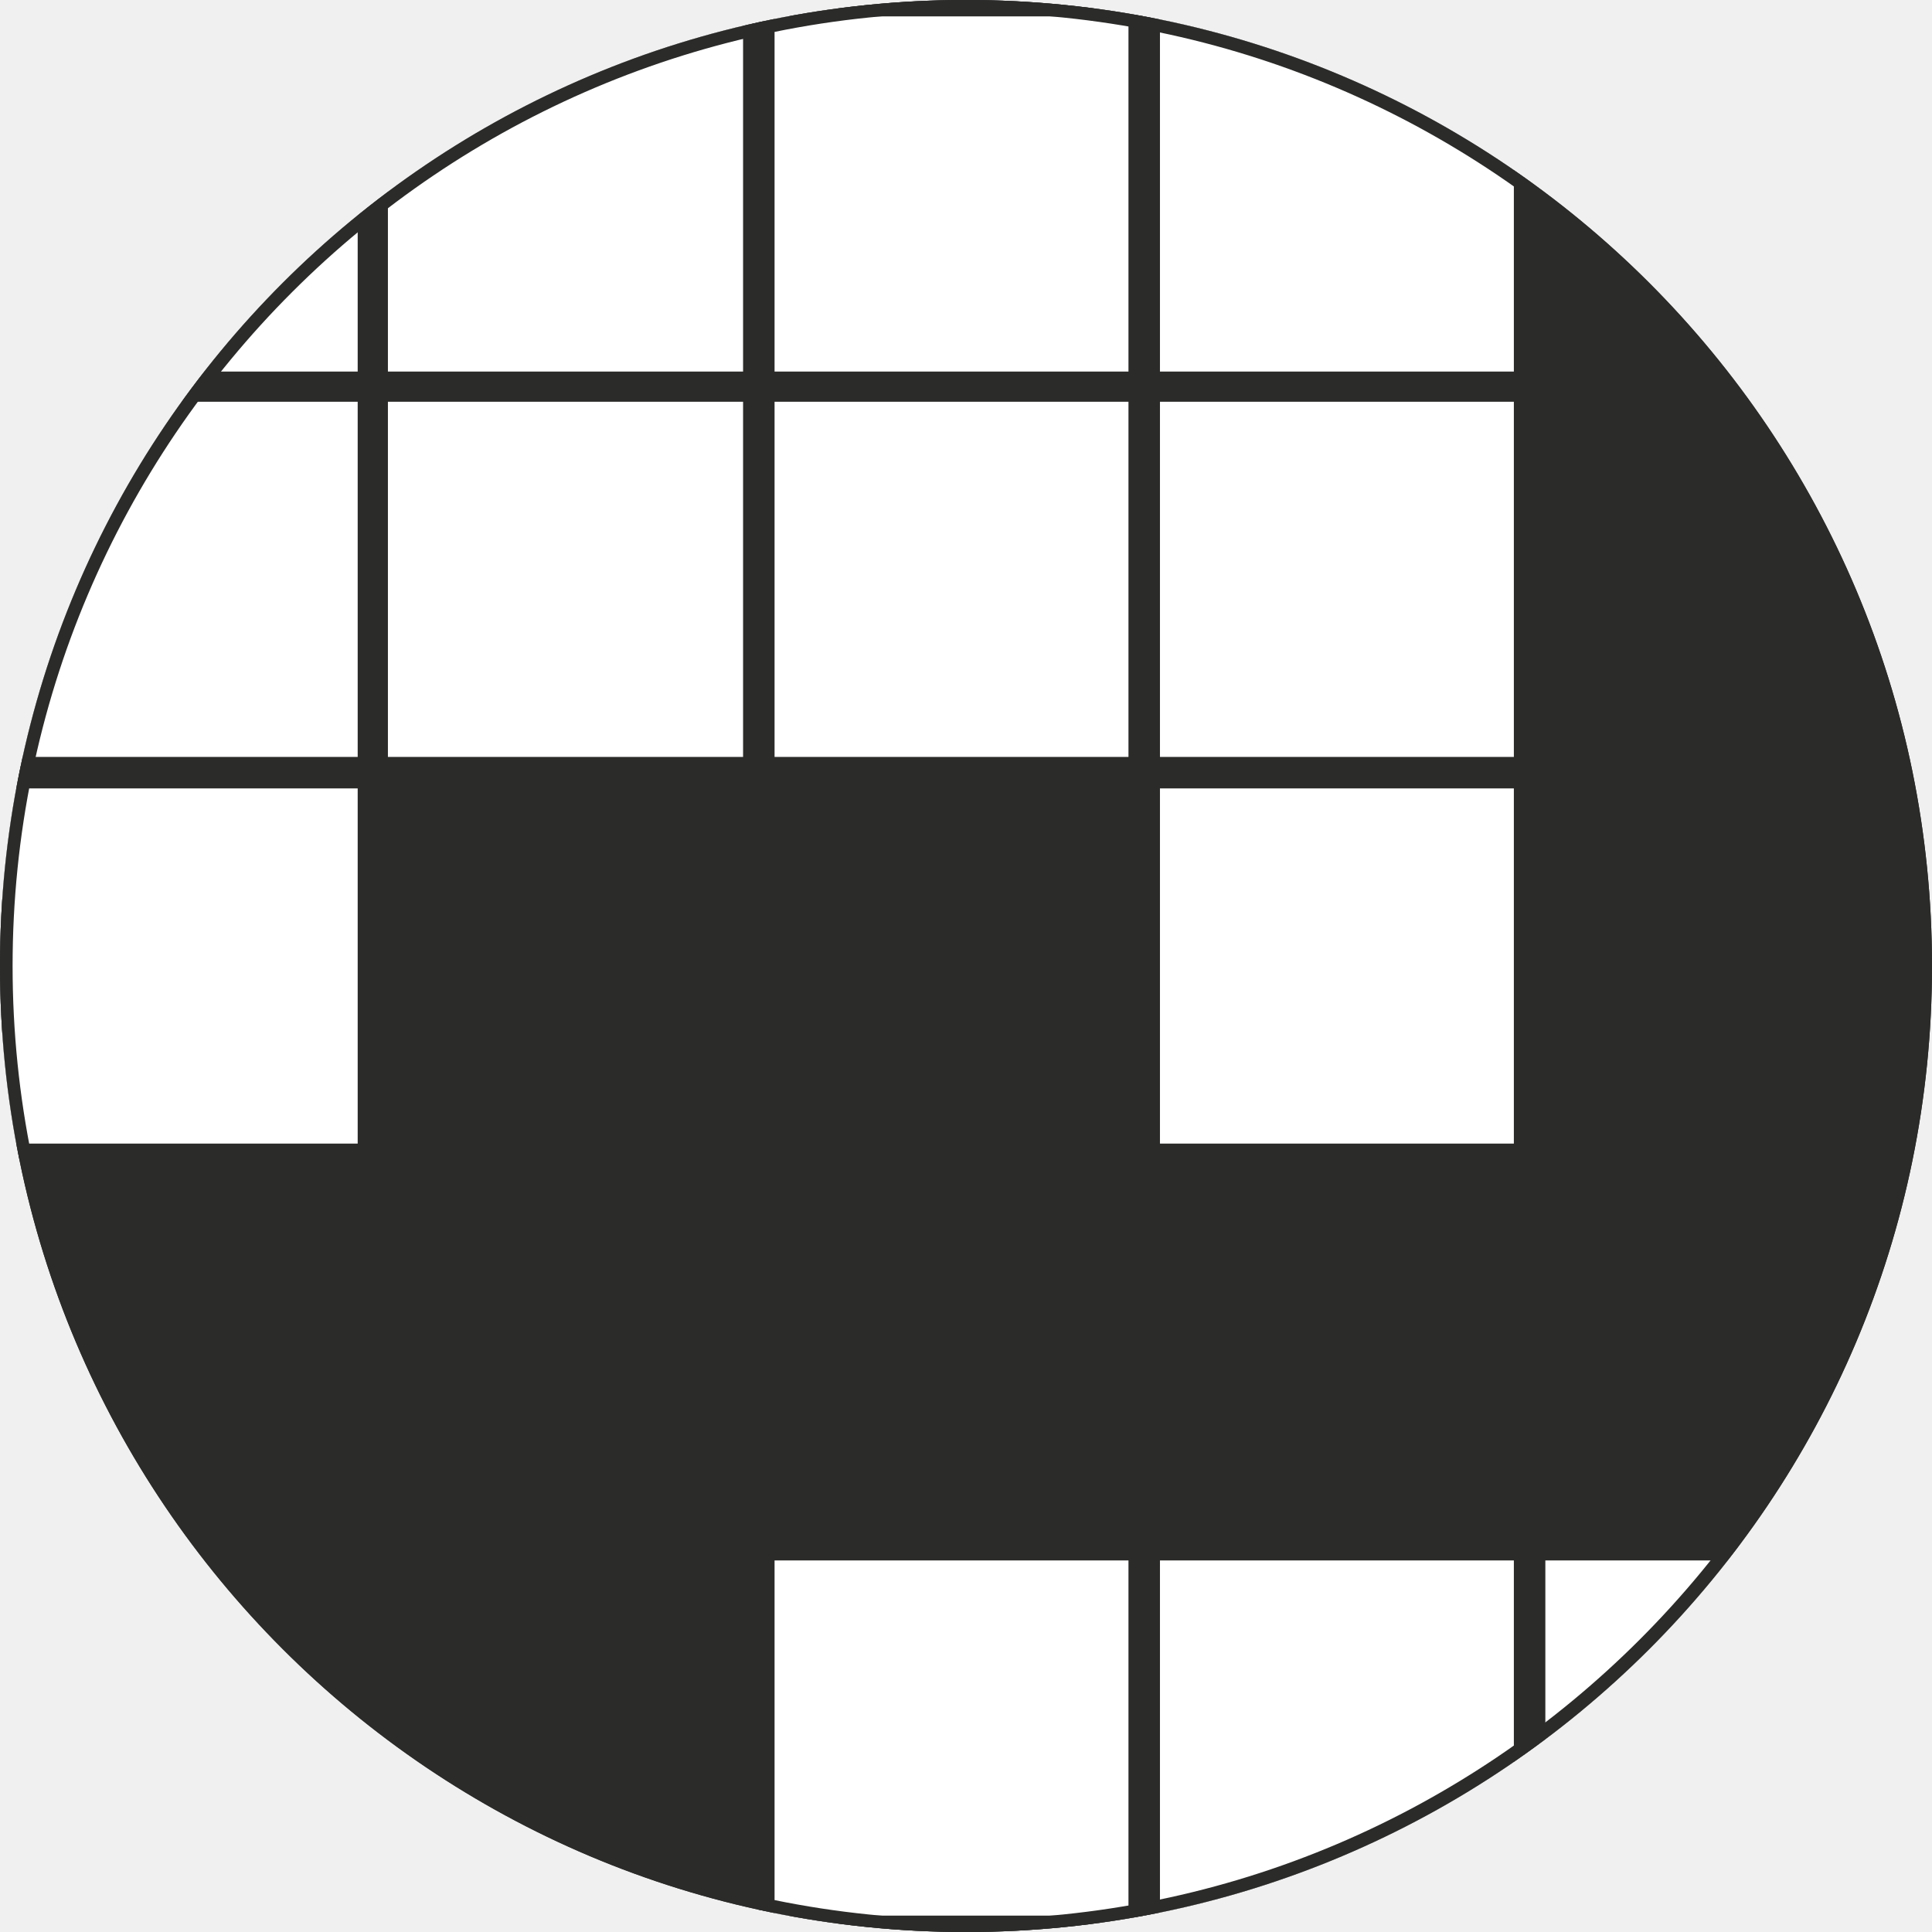
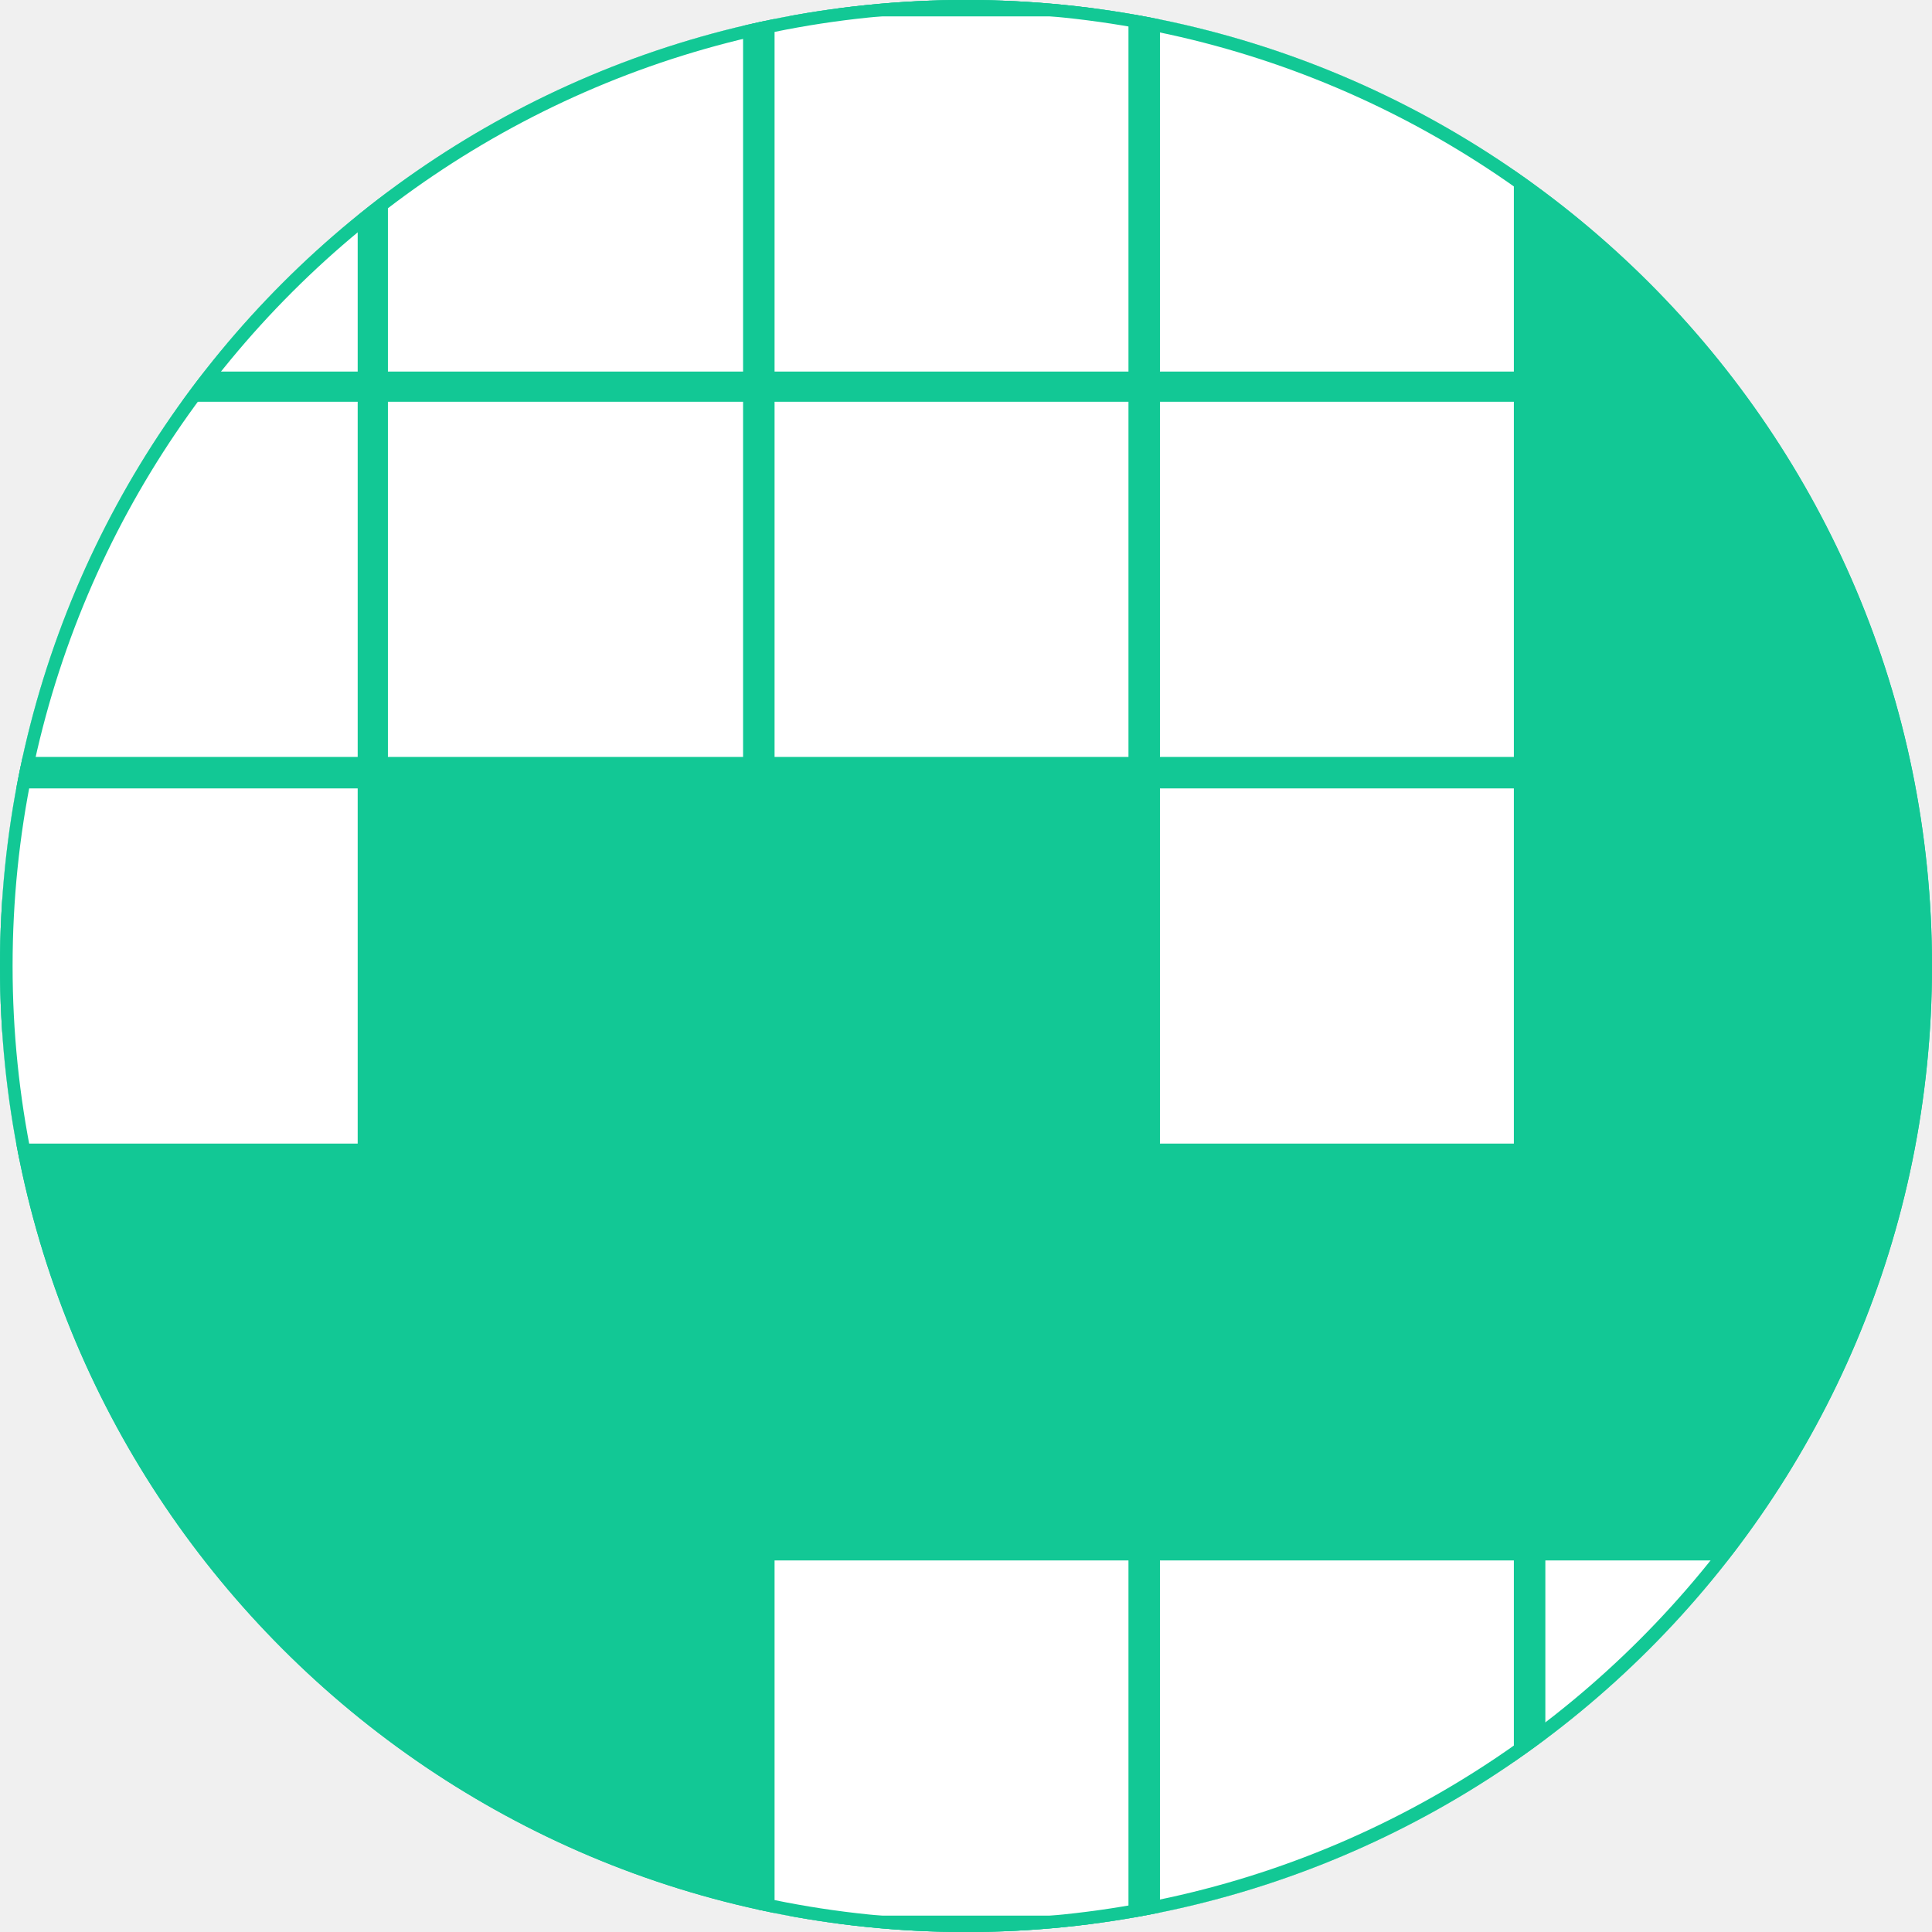
<svg xmlns="http://www.w3.org/2000/svg" xmlns:xlink="http://www.w3.org/1999/xlink" version="1.1" id="Layer_1" x="0px" y="0px" viewBox="0 0 153.4 153.4" enable-background="new 0 0 153.4 153.4" xml:space="preserve">
  <g>
    <defs>
      <circle id="SVGID_3_" cx="76.7" cy="76.7" r="76.7" />
    </defs>
-     <use xlink:href="#SVGID_3_" overflow="visible" fill="#2B2B2A" />
+     <use xlink:href="#SVGID_3_" overflow="visible" fill="#12C895" />
    <clipPath id="SVGID_1_">
      <use xlink:href="#SVGID_3_" overflow="visible" />
    </clipPath>
    <g clip-path="url(#SVGID_1_)">
      <g>
        <rect x="60.8" y="31.3" fill="#FFFFFF" width="29.4" height="29.4" />
-         <path fill="#2B2B2A" d="M89.6,31.9v28.2H61.5V31.9H89.6 M90.9,30.7H60.2v30.7h30.6V30.7L90.9,30.7z" />
+         <path fill="#12C895" d="M89.6,31.9v28.2H61.5V31.9H89.6 M90.9,30.7H60.2v30.7h30.6V30.7L90.9,30.7z" />
      </g>
      <g>
        <rect x="30.2" y="31.3" fill="#FFFFFF" width="29.4" height="29.4" />
-         <path fill="#2B2B2A" d="M59,31.9v28.2H30.8V31.9H59 M60.2,30.7H29.6v30.7h30.6V30.7L60.2,30.7z" />
+         <path fill="#12C895" d="M59,31.9v28.2H30.8V31.9H59 M60.2,30.7H29.6v30.7h30.6V30.7L60.2,30.7z" />
      </g>
      <g>
        <rect x="60.8" y="0.7" fill="#FFFFFF" width="29.4" height="29.4" />
-         <path fill="#2B2B2A" d="M89.6,1.3v28.2H61.5V1.3H89.6 M90.9,0H60.2v30.7h30.6V0L90.9,0z" />
+         <path fill="#12C895" d="M89.6,1.3v28.2H61.5V1.3H89.6 M90.9,0H60.2v30.7h30.6V0L90.9,0z" />
      </g>
      <g>
        <rect x="91.5" y="31.3" fill="#FFFFFF" width="29.4" height="29.4" />
-         <path fill="#2B2B2A" d="M120.2,31.9v28.2H92.1V31.9H120.2 M121.5,30.7H90.9v30.7h30.6V30.7L121.5,30.7z" />
+         <path fill="#12C895" d="M120.2,31.9v28.2H92.1V31.9H120.2 M121.5,30.7H90.9v30.7h30.6V30.7L121.5,30.7z" />
      </g>
      <g>
        <rect x="91.5" y="0.7" fill="#FFFFFF" width="29.4" height="29.4" />
-         <path fill="#2B2B2A" d="M120.2,1.3v28.2H92.1V1.3H120.2 M121.5,0H90.9v30.7h30.6V0L121.5,0z" />
+         <path fill="#12C895" d="M120.2,1.3v28.2H92.1V1.3H120.2 M121.5,0H90.9v30.7h30.6V0L121.5,0z" />
      </g>
      <g>
        <rect x="30.2" y="0.7" fill="#FFFFFF" width="29.4" height="29.4" />
-         <path fill="#2B2B2A" d="M59,1.3v28.2H30.8V1.3H59 M60.2,0H29.6v30.7h30.6V0L60.2,0z" />
+         <path fill="#12C895" d="M59,1.3v28.2H30.8V1.3H59 M60.2,0H29.6v30.7h30.6V0L60.2,0z" />
      </g>
      <g>
-         <path fill="#2B2B2A" d="M89.6-29.4v28.2H61.5v-28.2H89.6 M90.9-30.6H60.2V0h30.6V-30.6L90.9-30.6z" />
+         <path fill="#12C895" d="M89.6-29.4v28.2H61.5v-28.2H89.6 M90.9-30.6H60.2V0h30.6V-30.6L90.9-30.6z" />
      </g>
      <g>
-         <path fill="#2B2B2A" d="M120.2-29.4v28.2H92.1v-28.2H120.2 M121.5-30.6H90.9V0h30.6V-30.6L121.5-30.6z" />
+         <path fill="#12C895" d="M120.2-29.4v28.2H92.1v-28.2H120.2 M121.5-30.6H90.9V0h30.6V-30.6L121.5-30.6z" />
      </g>
      <g>
-         <path fill="#2B2B2A" d="M59-29.4v28.2H30.8v-28.2H59 M60.2-30.6H29.6V0h30.6V-30.6L60.2-30.6z" />
+         <path fill="#12C895" d="M59-29.4v28.2H30.8v-28.2H59 M60.2-30.6H29.6V0h30.6V-30.6L60.2-30.6z" />
      </g>
      <g>
-         <path fill="#2B2B2A" d="M89.6,154.6v28.2H61.5v-28.2H89.6 M90.9,153.4H60.2V184h30.6V153.4L90.9,153.4z" />
+         <path fill="#12C895" d="M89.6,154.6v28.2H61.5v-28.2H89.6 M90.9,153.4H60.2V184h30.6V153.4L90.9,153.4z" />
      </g>
      <g>
-         <path fill="#2B2B2A" d="M59,154.6v28.2H30.8v-28.2H59 M60.2,153.4H29.6V184h30.6V153.4L60.2,153.4z" />
+         <path fill="#12C895" d="M59,154.6v28.2H30.8v-28.2H59 M60.2,153.4H29.6V184h30.6V153.4L60.2,153.4z" />
      </g>
      <g>
-         <path fill="#2B2B2A" d="M28.4,154.6v28.2H0.2v-28.2H28.4 M29.6,153.4H-1V184h30.6V153.4L29.6,153.4z" />
+         <path fill="#12C895" d="M28.4,154.6v28.2H0.2v-28.2H28.4 M29.6,153.4H-1V184h30.6V153.4L29.6,153.4z" />
      </g>
      <g>
        <rect x="60.8" y="123.3" fill="#FFFFFF" width="29.4" height="29.4" />
-         <path fill="#2B2B2A" d="M89.6,123.9v28.2H61.5v-28.2H89.6 M90.9,122.7H60.2v30.7h30.6V122.7L90.9,122.7z" />
+         <path fill="#12C895" d="M89.6,123.9v28.2H61.5v-28.2H89.6 M90.9,122.7H60.2v30.7h30.6V122.7L90.9,122.7z" />
      </g>
      <g>
-         <path fill="#2B2B2A" d="M120.2,154.6v28.2H92.1v-28.2H120.2 M121.5,153.4H90.9V184h30.6V153.4L121.5,153.4z" />
+         <path fill="#12C895" d="M120.2,154.6v28.2H92.1v-28.2H120.2 M121.5,153.4H90.9V184h30.6V153.4L121.5,153.4z" />
      </g>
      <g>
        <rect x="91.5" y="123.3" fill="#FFFFFF" width="29.4" height="29.4" />
-         <path fill="#2B2B2A" d="M120.2,123.9v28.2H92.1v-28.2H120.2 M121.5,122.7H90.9v30.7h30.6V122.7L121.5,122.7z" />
+         <path fill="#12C895" d="M120.2,123.9v28.2H92.1v-28.2H120.2 M121.5,122.7H90.9v30.7h30.6V122.7L121.5,122.7z" />
      </g>
      <g>
        <rect x="91.5" y="62" fill="#FFFFFF" width="29.4" height="29.4" />
-         <path fill="#2B2B2A" d="M120.2,62.6v28.2H92.1V62.6H120.2 M121.5,61.4H90.9V92h30.6V61.4L121.5,61.4z" />
+         <path fill="#12C895" d="M120.2,62.6v28.2H92.1V62.6H120.2 M121.5,61.4H90.9V92h30.6V61.4L121.5,61.4z" />
      </g>
      <g>
-         <path fill="#2B2B2A" d="M150.9-29.4v28.2h-28.2v-28.2H150.9 M152.1-30.6h-30.6V0h30.6V-30.6L152.1-30.6z" />
+         <path fill="#12C895" d="M150.9-29.4v28.2h-28.2v-28.2H150.9 M152.1-30.6h-30.6V0h30.6V-30.6L152.1-30.6z" />
      </g>
      <g>
-         <path fill="#2B2B2A" d="M150.9,154.6v28.2h-28.2v-28.2H150.9 M152.1,153.4h-30.6V184h30.6V153.4L152.1,153.4z" />
+         <path fill="#12C895" d="M150.9,154.6v28.2h-28.2v-28.2H150.9 M152.1,153.4h-30.6V184h30.6V153.4L152.1,153.4z" />
      </g>
      <g>
        <rect x="122.1" y="123.3" fill="#FFFFFF" width="29.4" height="29.4" />
-         <path fill="#2B2B2A" d="M150.9,123.9v28.2h-28.2v-28.2H150.9 M152.1,122.7h-30.6v30.7h30.6V122.7L152.1,122.7z" />
+         <path fill="#12C895" d="M150.9,123.9v28.2h-28.2v-28.2H150.9 M152.1,122.7h-30.6v30.7h30.6V122.7L152.1,122.7z" />
      </g>
      <g>
        <rect x="-0.4" y="31.3" fill="#FFFFFF" width="29.4" height="29.4" />
-         <path fill="#2B2B2A" d="M28.4,31.9v28.2H0.2V31.9H28.4 M29.6,30.7H-1v30.7h30.6V30.7L29.6,30.7z" />
+         <path fill="#12C895" d="M28.4,31.9v28.2H0.2V31.9H28.4 M29.6,30.7H-1v30.7h30.6V30.7L29.6,30.7z" />
      </g>
      <g>
        <rect x="-0.4" y="62" fill="#FFFFFF" width="29.4" height="29.4" />
-         <path fill="#2B2B2A" d="M28.4,62.6v28.2H0.2V62.6H28.4 M29.6,61.4H-1V92h30.6V61.4L29.6,61.4z" />
+         <path fill="#12C895" d="M28.4,62.6v28.2H0.2V62.6H28.4 M29.6,61.4H-1V92h30.6V61.4L29.6,61.4z" />
      </g>
      <g>
        <rect x="-0.4" y="0.7" fill="#FFFFFF" width="29.4" height="29.4" />
-         <path fill="#2B2B2A" d="M28.4,1.3v28.2H0.2V1.3H28.4 M29.6,0H-1v30.7h30.6V0L29.6,0z" />
+         <path fill="#12C895" d="M28.4,1.3v28.2H0.2V1.3H28.4 M29.6,0H-1v30.7h30.6V0L29.6,0z" />
      </g>
      <g>
-         <path fill="#2B2B2A" d="M28.4-29.4v28.2H0.2v-28.2H28.4 M29.6-30.6H-1V0h30.6V-30.6L29.6-30.6z" />
+         <path fill="#12C895" d="M28.4-29.4v28.2H0.2v-28.2H28.4 M29.6-30.6H-1V0h30.6V-30.6L29.6-30.6z" />
      </g>
    </g>
  </g>
  <g>
-     <path fill="#2B2B2A" d="M76.7,1c41.7,0,75.7,34,75.7,75.7s-34,75.7-75.7,75.7S1,118.5,1,76.7S35,1,76.7,1 M76.7,0   C34.3,0,0,34.3,0,76.7s34.3,76.7,76.7,76.7s76.7-34.3,76.7-76.7S119.1,0,76.7,0L76.7,0z" />
+     <path fill="#12C895" d="M76.7,1c41.7,0,75.7,34,75.7,75.7s-34,75.7-75.7,75.7S1,118.5,1,76.7S35,1,76.7,1 M76.7,0   C34.3,0,0,34.3,0,76.7s34.3,76.7,76.7,76.7s76.7-34.3,76.7-76.7S119.1,0,76.7,0L76.7,0z" />
  </g>
</svg>
